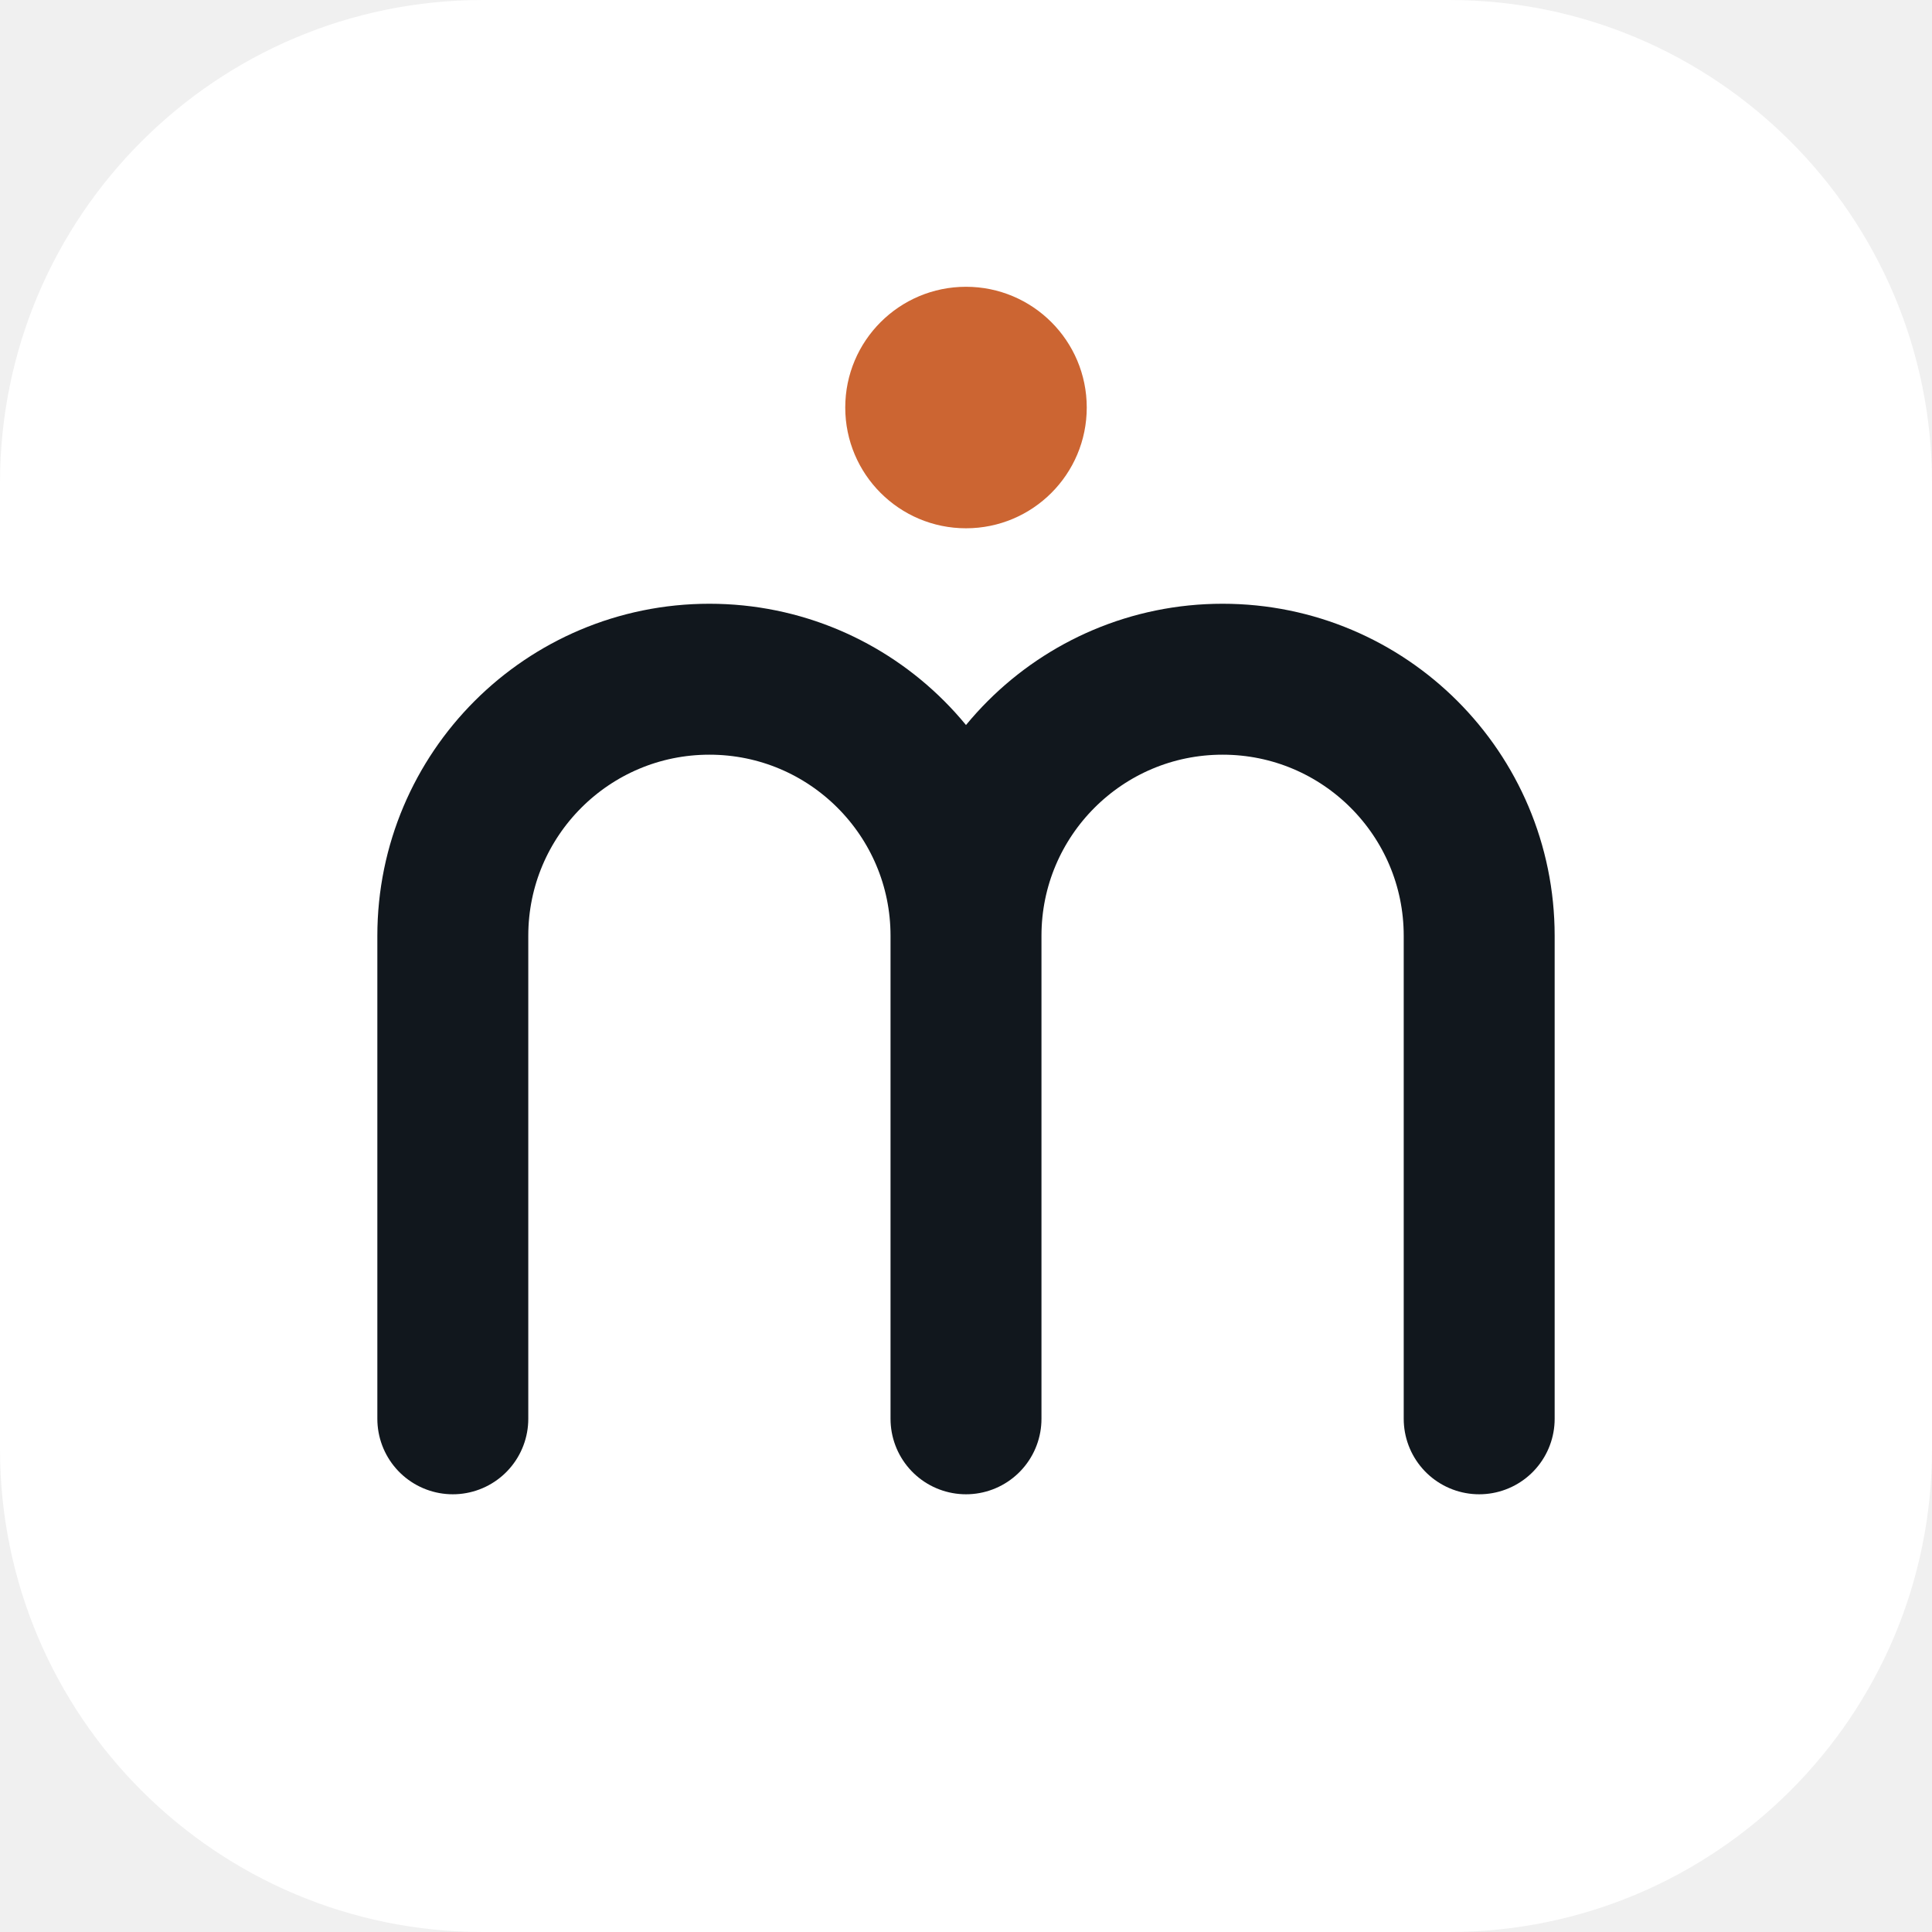
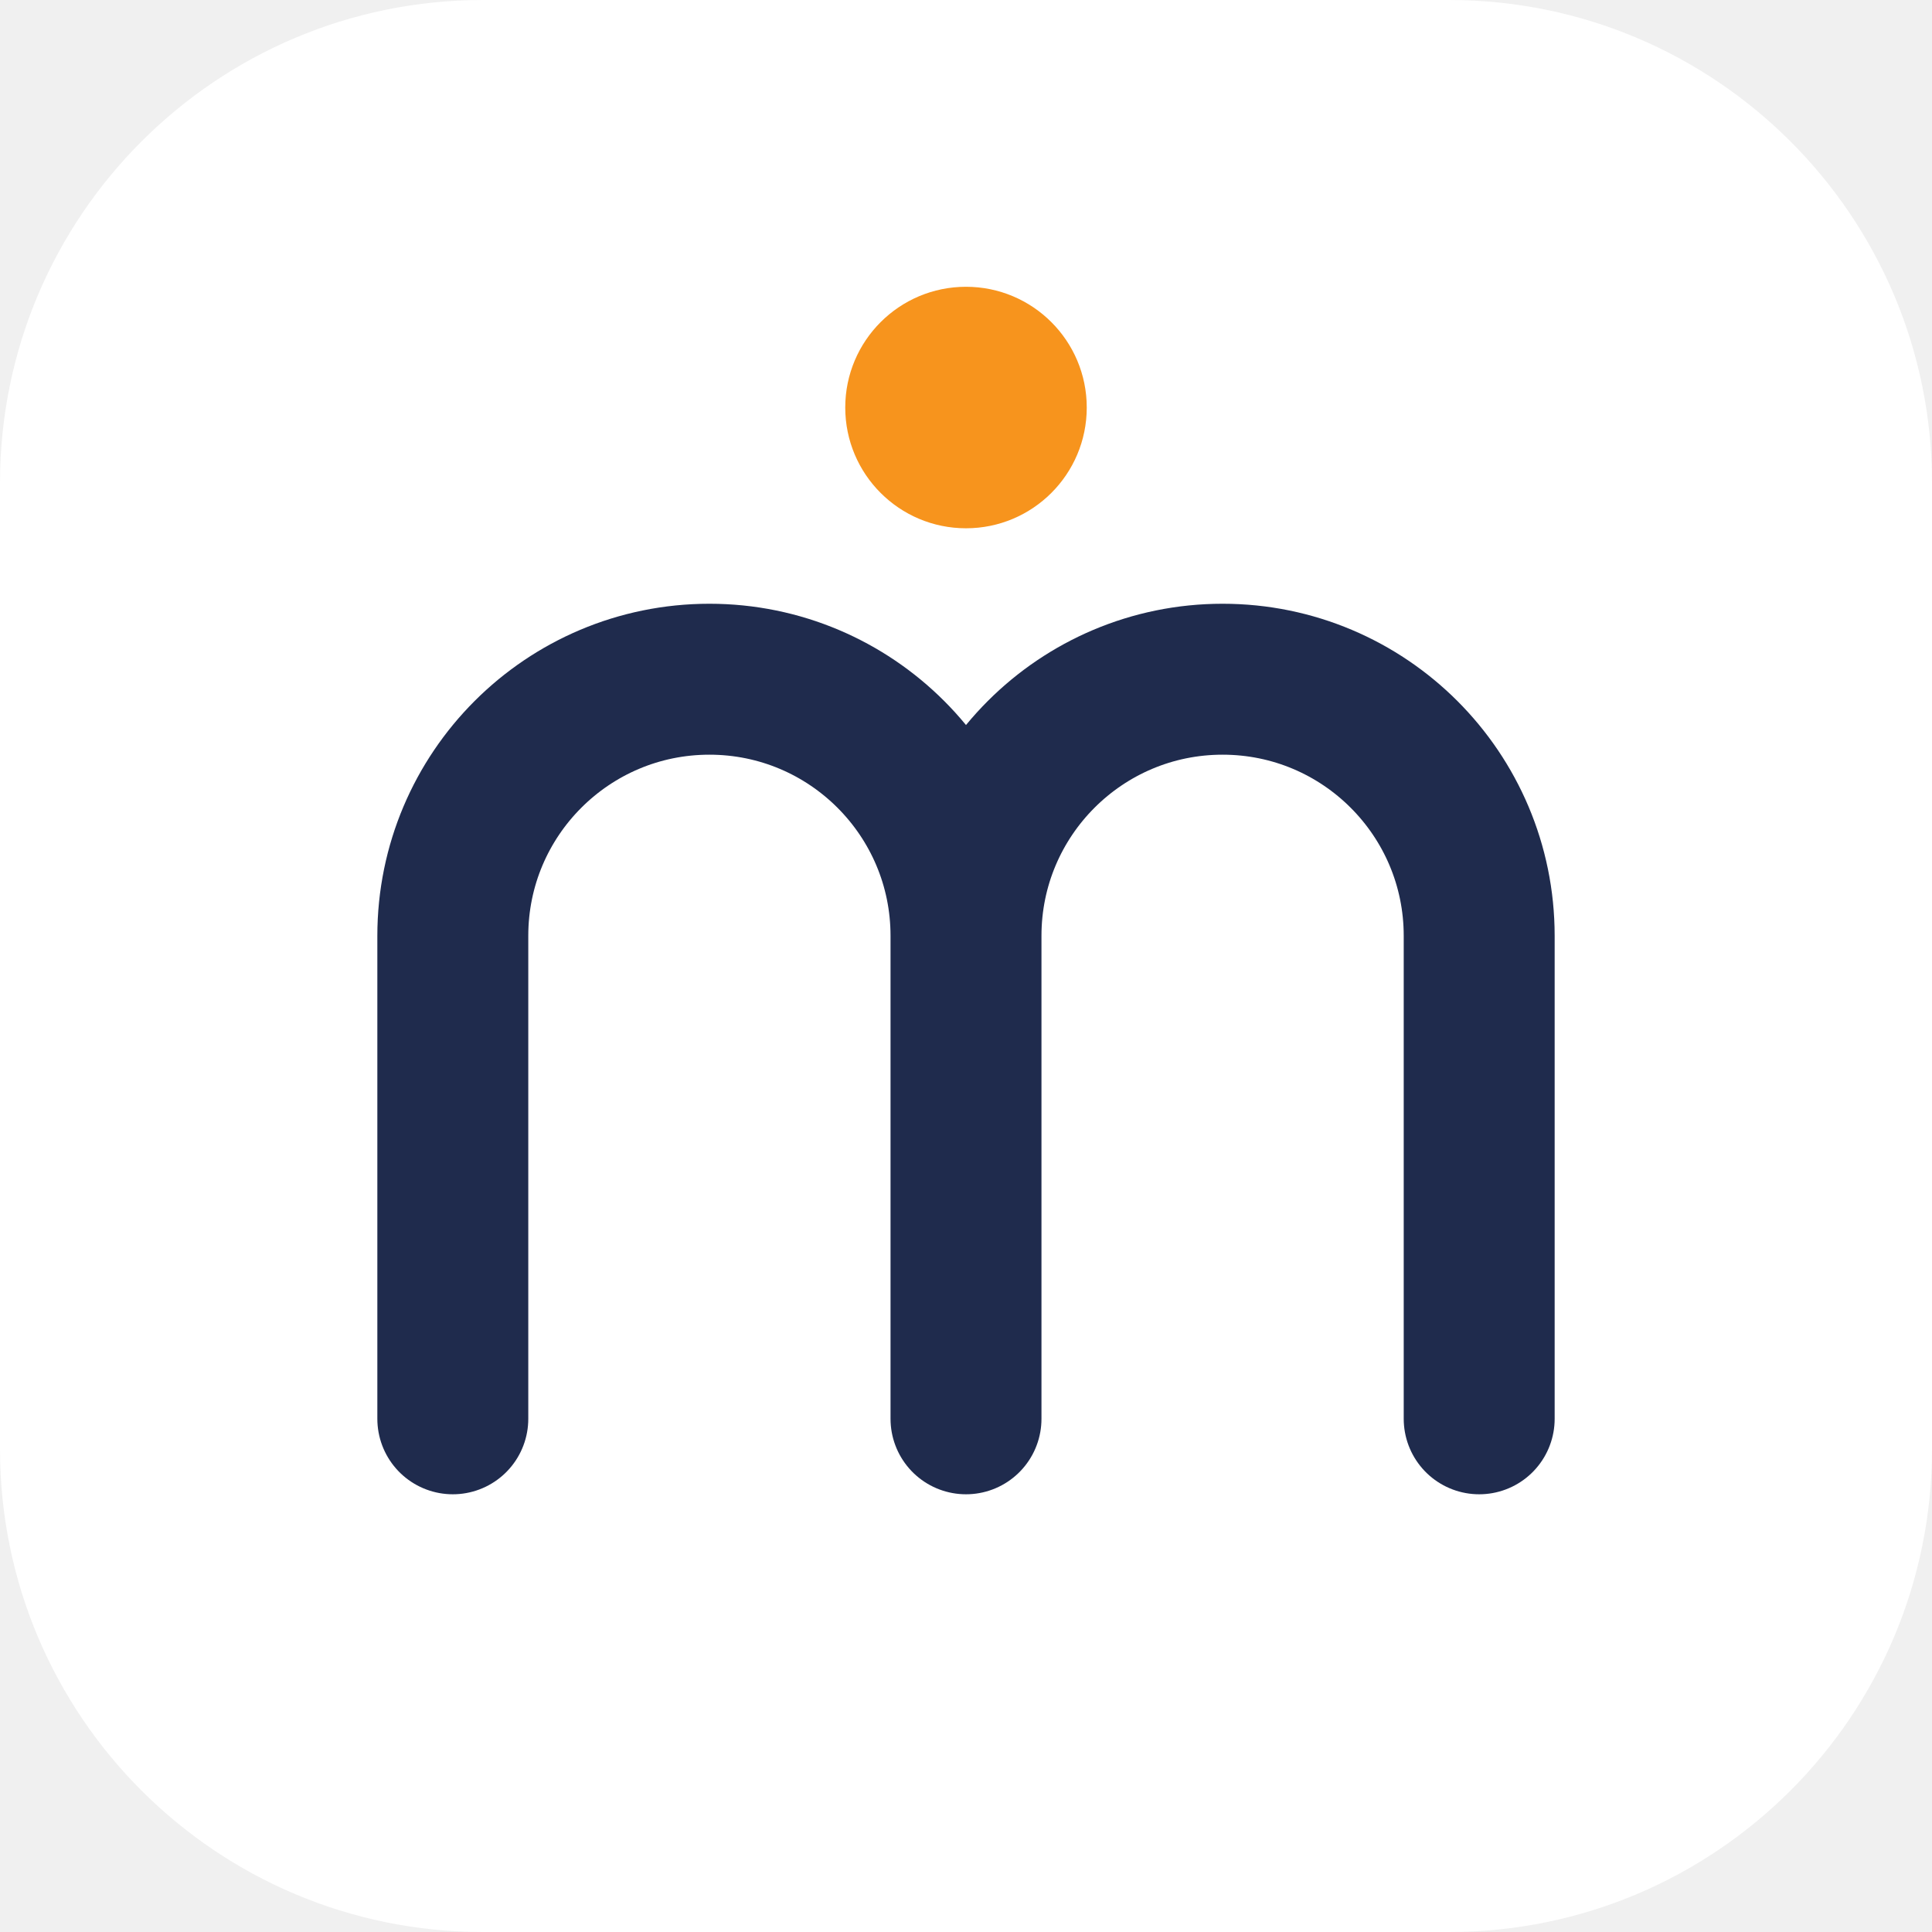
<svg xmlns="http://www.w3.org/2000/svg" viewBox="0 0 64 64" role="img" aria-labelledby="t">
  <rect width="64" height="64" rx="16" fill="#ffffff" />
-   <path d="M15 47V31a8.5 8.5 0 0 1 17 0v16M32 31a8.5 8.5 0 0 1 17 0v16" fill="none" stroke="#11171d" stroke-width="5" stroke-linecap="round" stroke-linejoin="round" />
-   <circle cx="32" cy="13.5" r="4" fill="#cc6532" />
+   <path d="M15 47V31a8.5 8.5 0 0 1 17 0v16M32 31a8.5 8.5 0 0 1 17 0v16" fill="none" stroke="#1f2b4d" stroke-width="5" stroke-linecap="round" stroke-linejoin="round" />
+   <circle cx="32" cy="13.5" r="4" fill="#f7941d" />
</svg>
